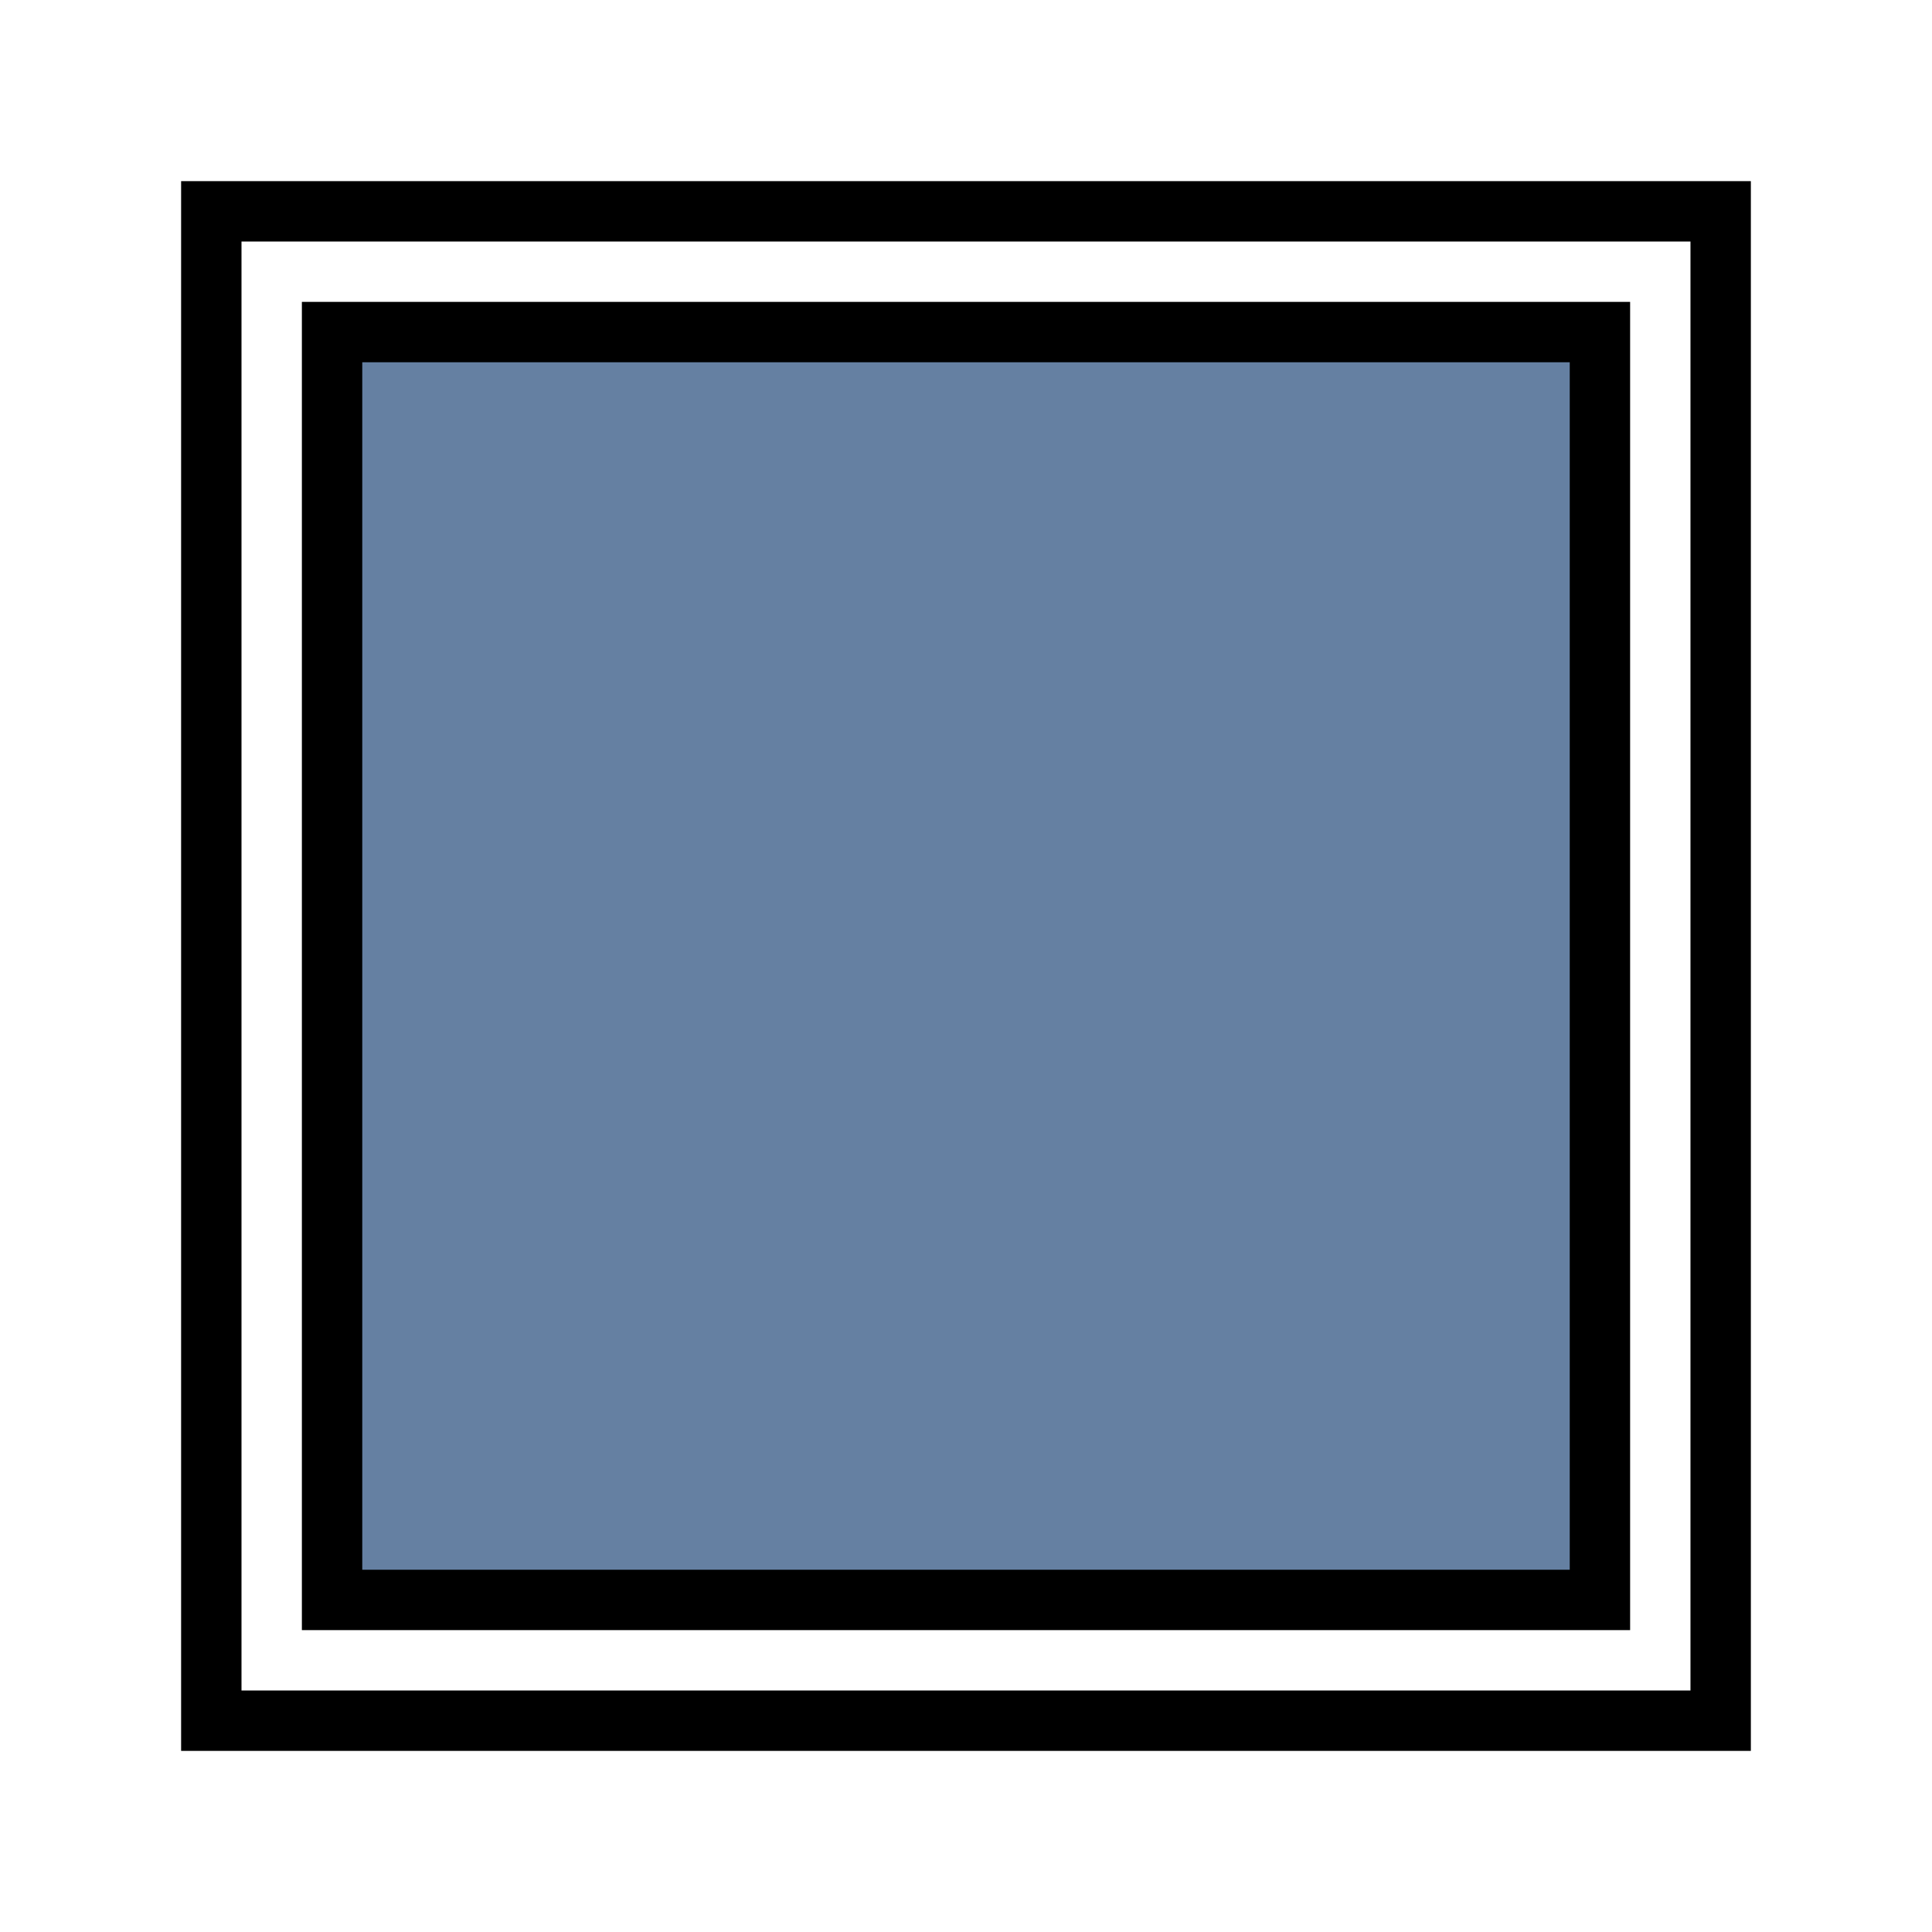
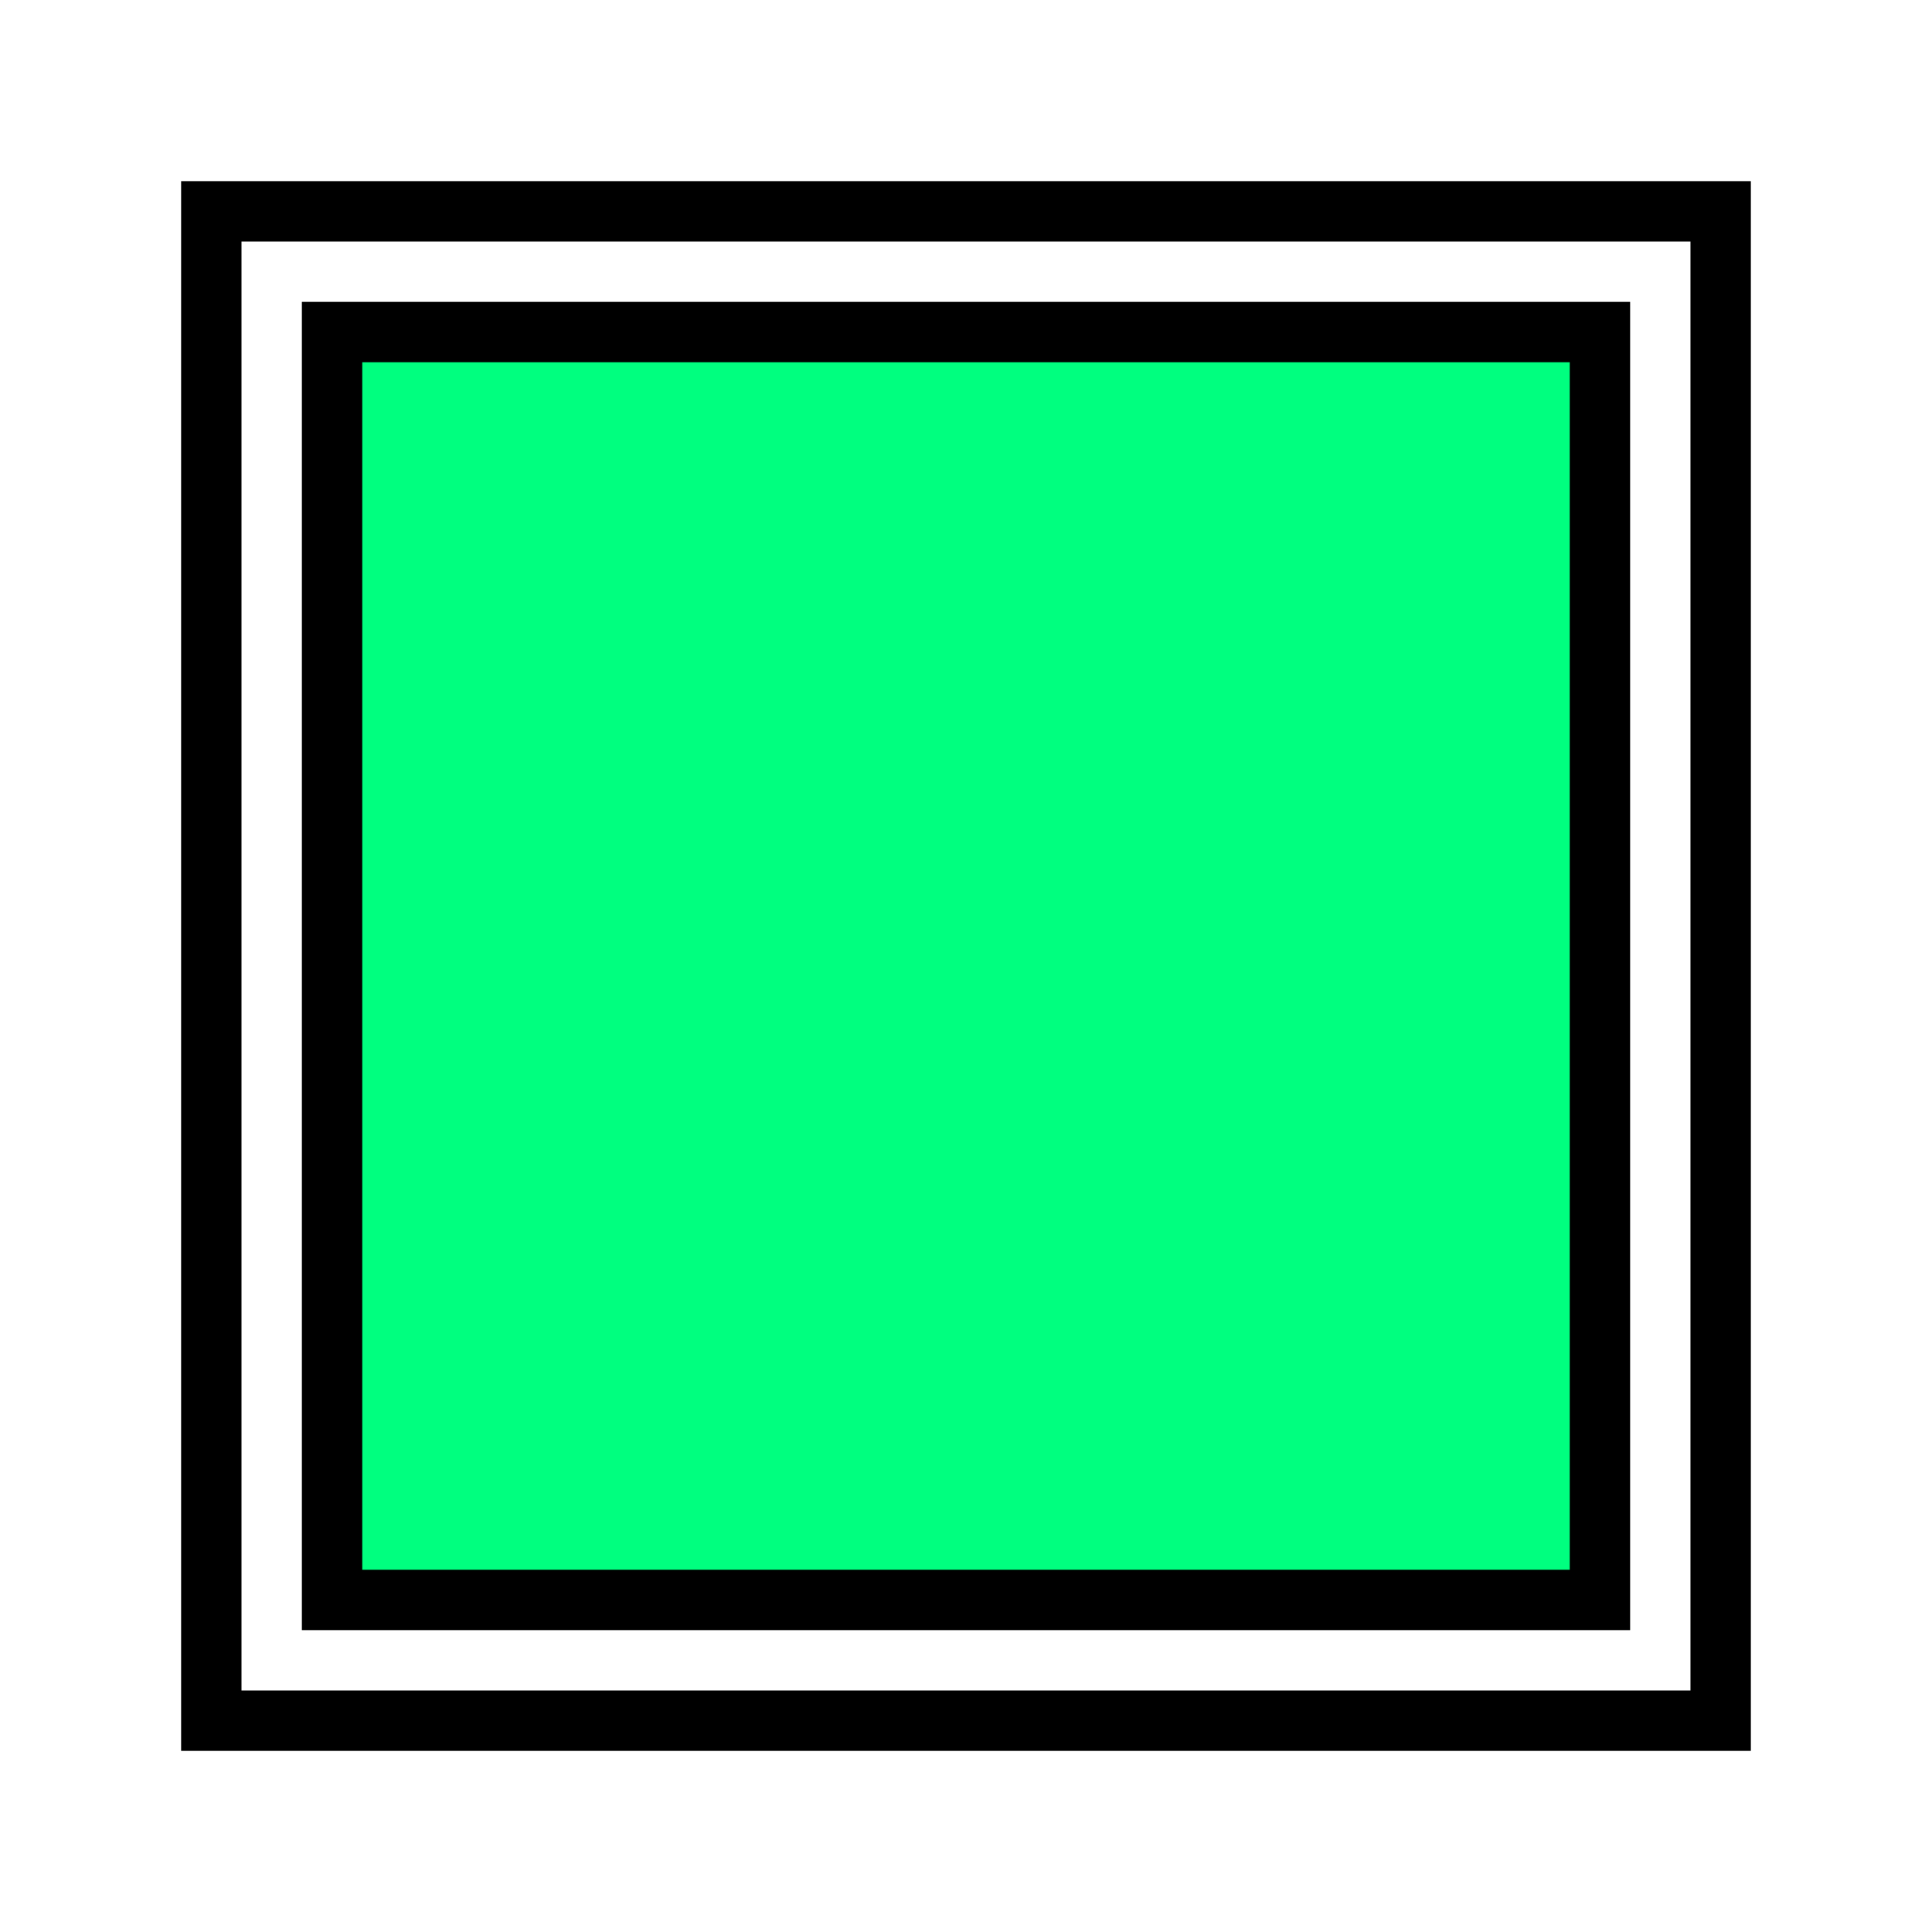
<svg xmlns="http://www.w3.org/2000/svg" width="256" height="256" viewBox="0 0 72.249 72.249" id="svg4295" version="1.1">
  <defs id="defs4323" />
  <g id="g4723">
-     <path id="path5644" d="m 12.418,59.831 0,-47.413 47.413,0 0,47.413 z" style="fill:#6580A2;fill-rule:evenodd;stroke:#000000;stroke-width:2.258;stroke-linecap:butt;stroke-linejoin:miter;stroke-miterlimit:4;stroke-dasharray:none;stroke-opacity:1" />
+     <path id="path5644" d="m 12.418,59.831 0,-47.413 47.413,0 0,47.413 z" style="fill:#00ff7f;fill-rule:evenodd;stroke:#000000;stroke-width:2.258;stroke-linecap:butt;stroke-linejoin:miter;stroke-miterlimit:4;stroke-dasharray:none;stroke-opacity:1" />
    <path id="path4144" d="m 7.902,64.347 0,-56.444 56.444,0 0,56.444 -56.444,0" style="fill:none;fill-rule:evenodd;stroke:#000000;stroke-width:2.258;stroke-linecap:square;stroke-linejoin:miter;stroke-miterlimit:4;stroke-dasharray:none;stroke-opacity:1" />
  </g>
</svg>
